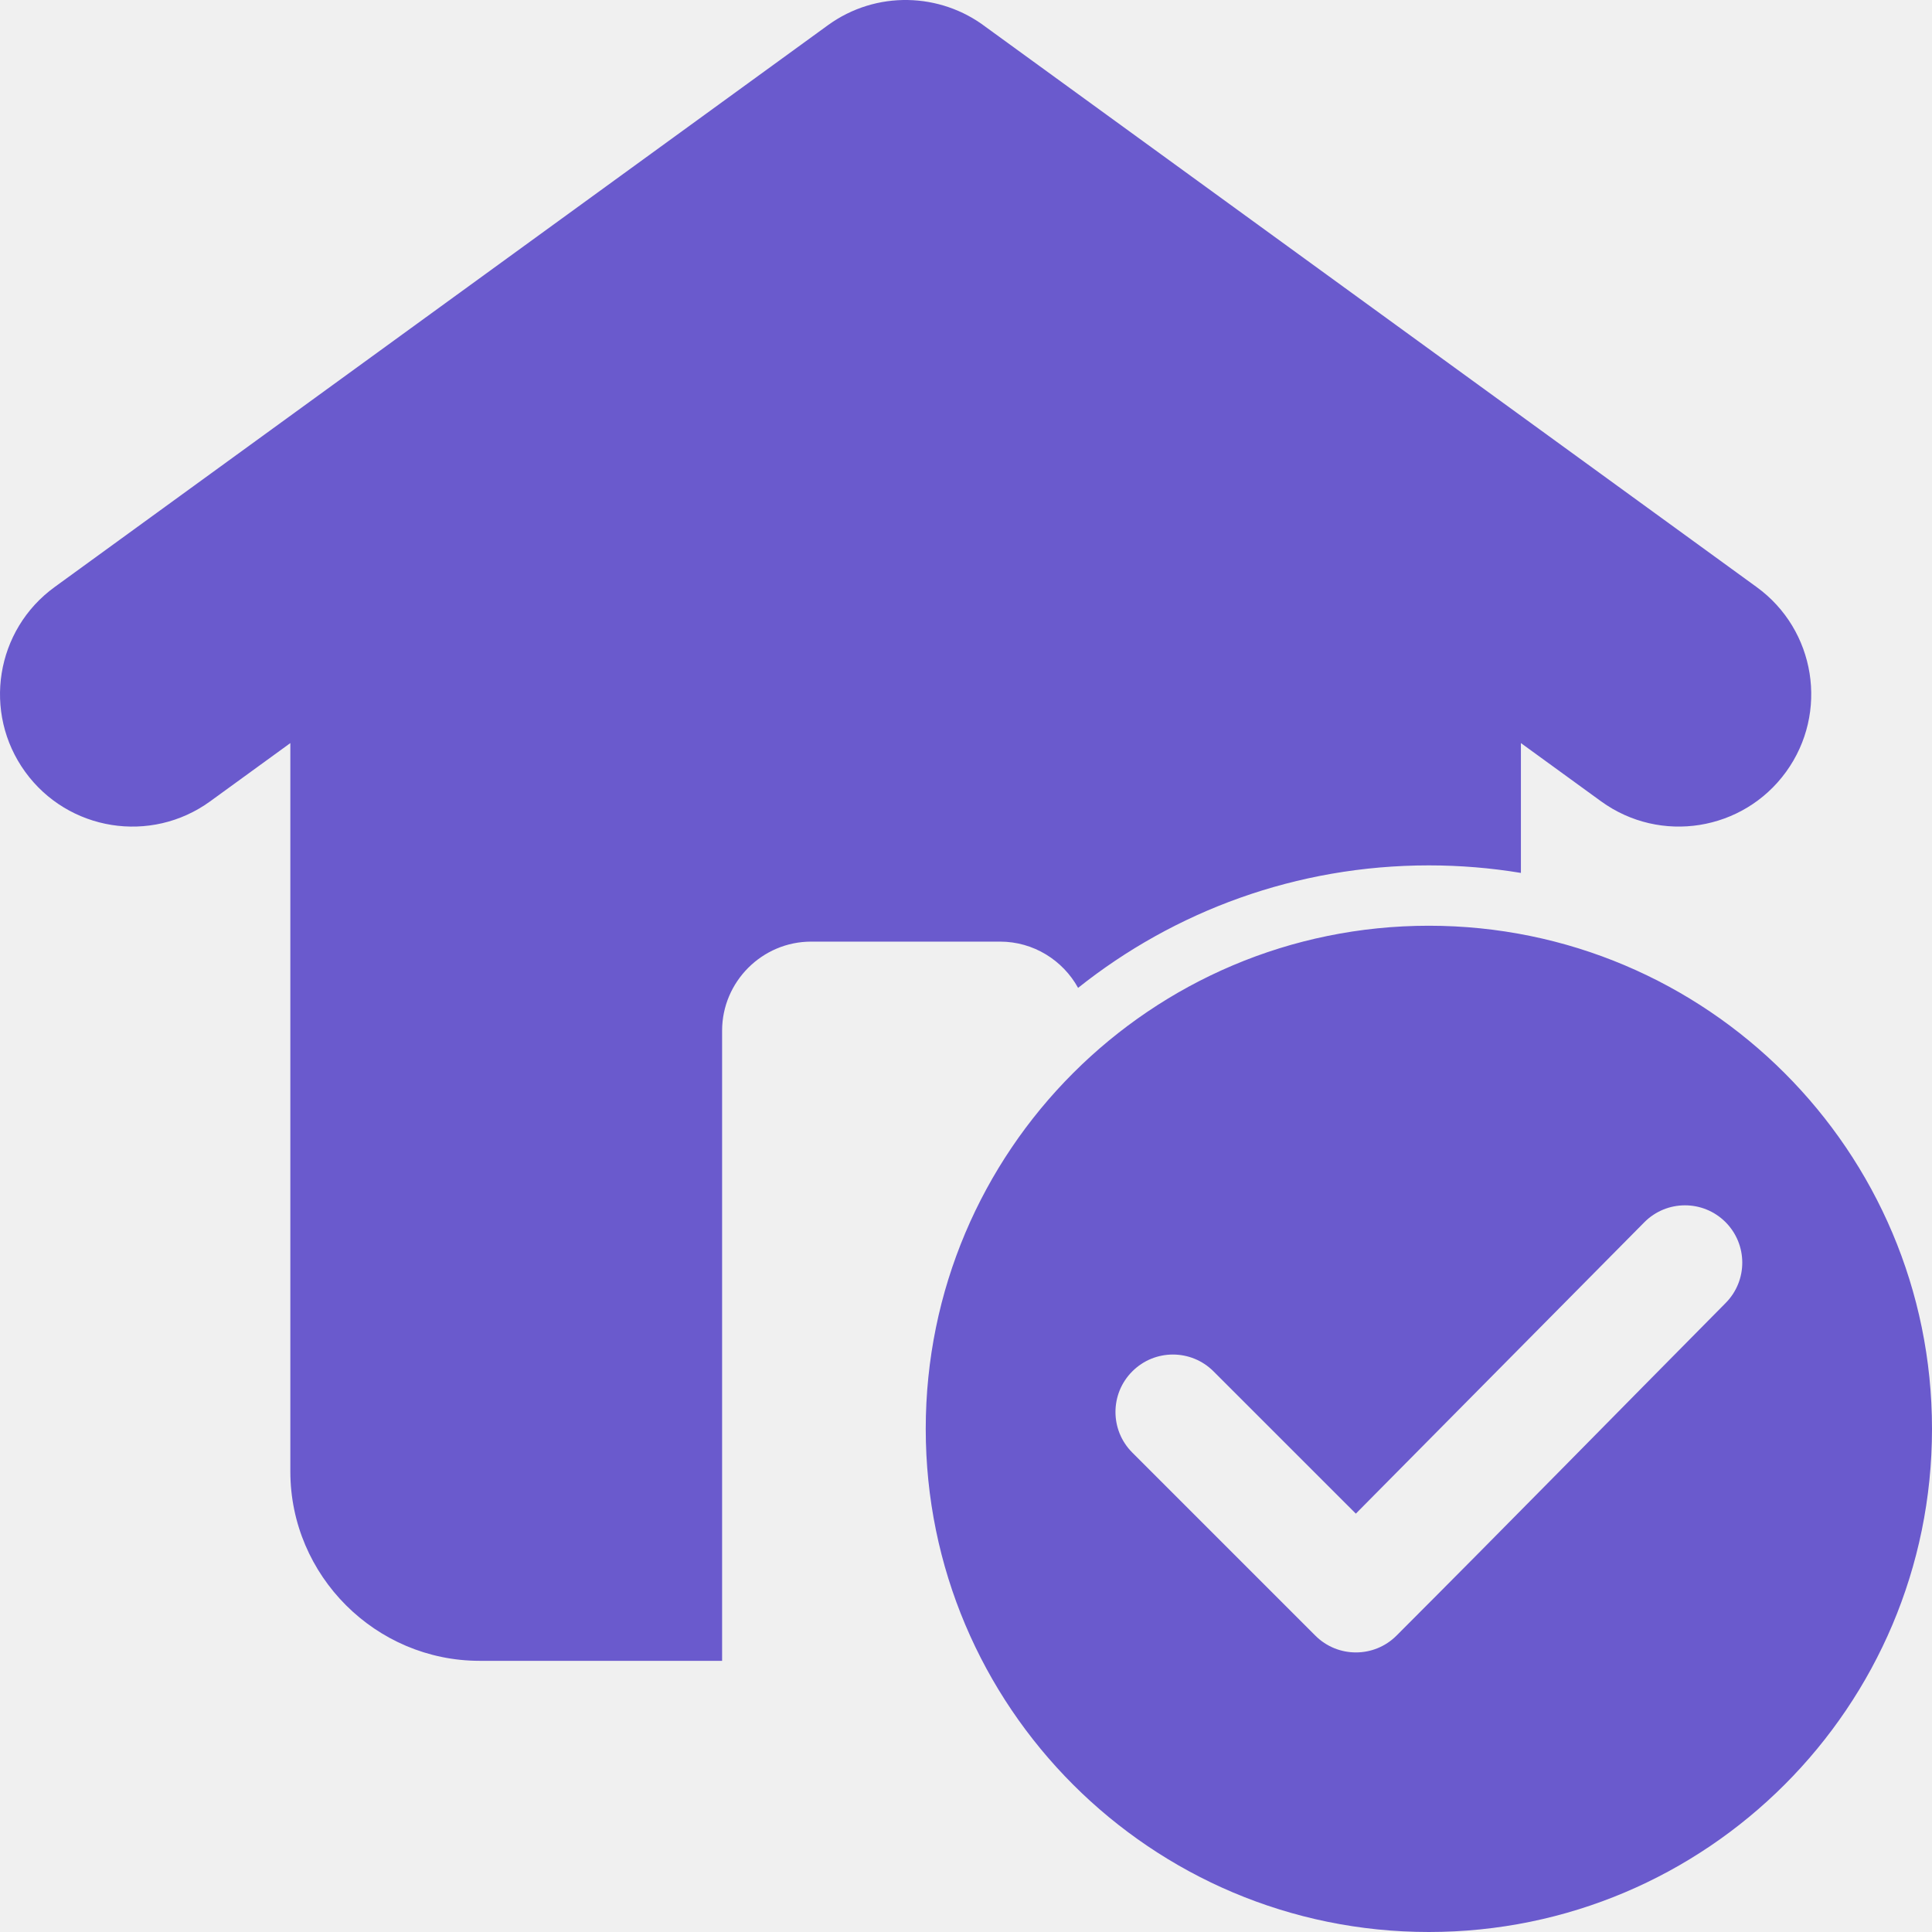
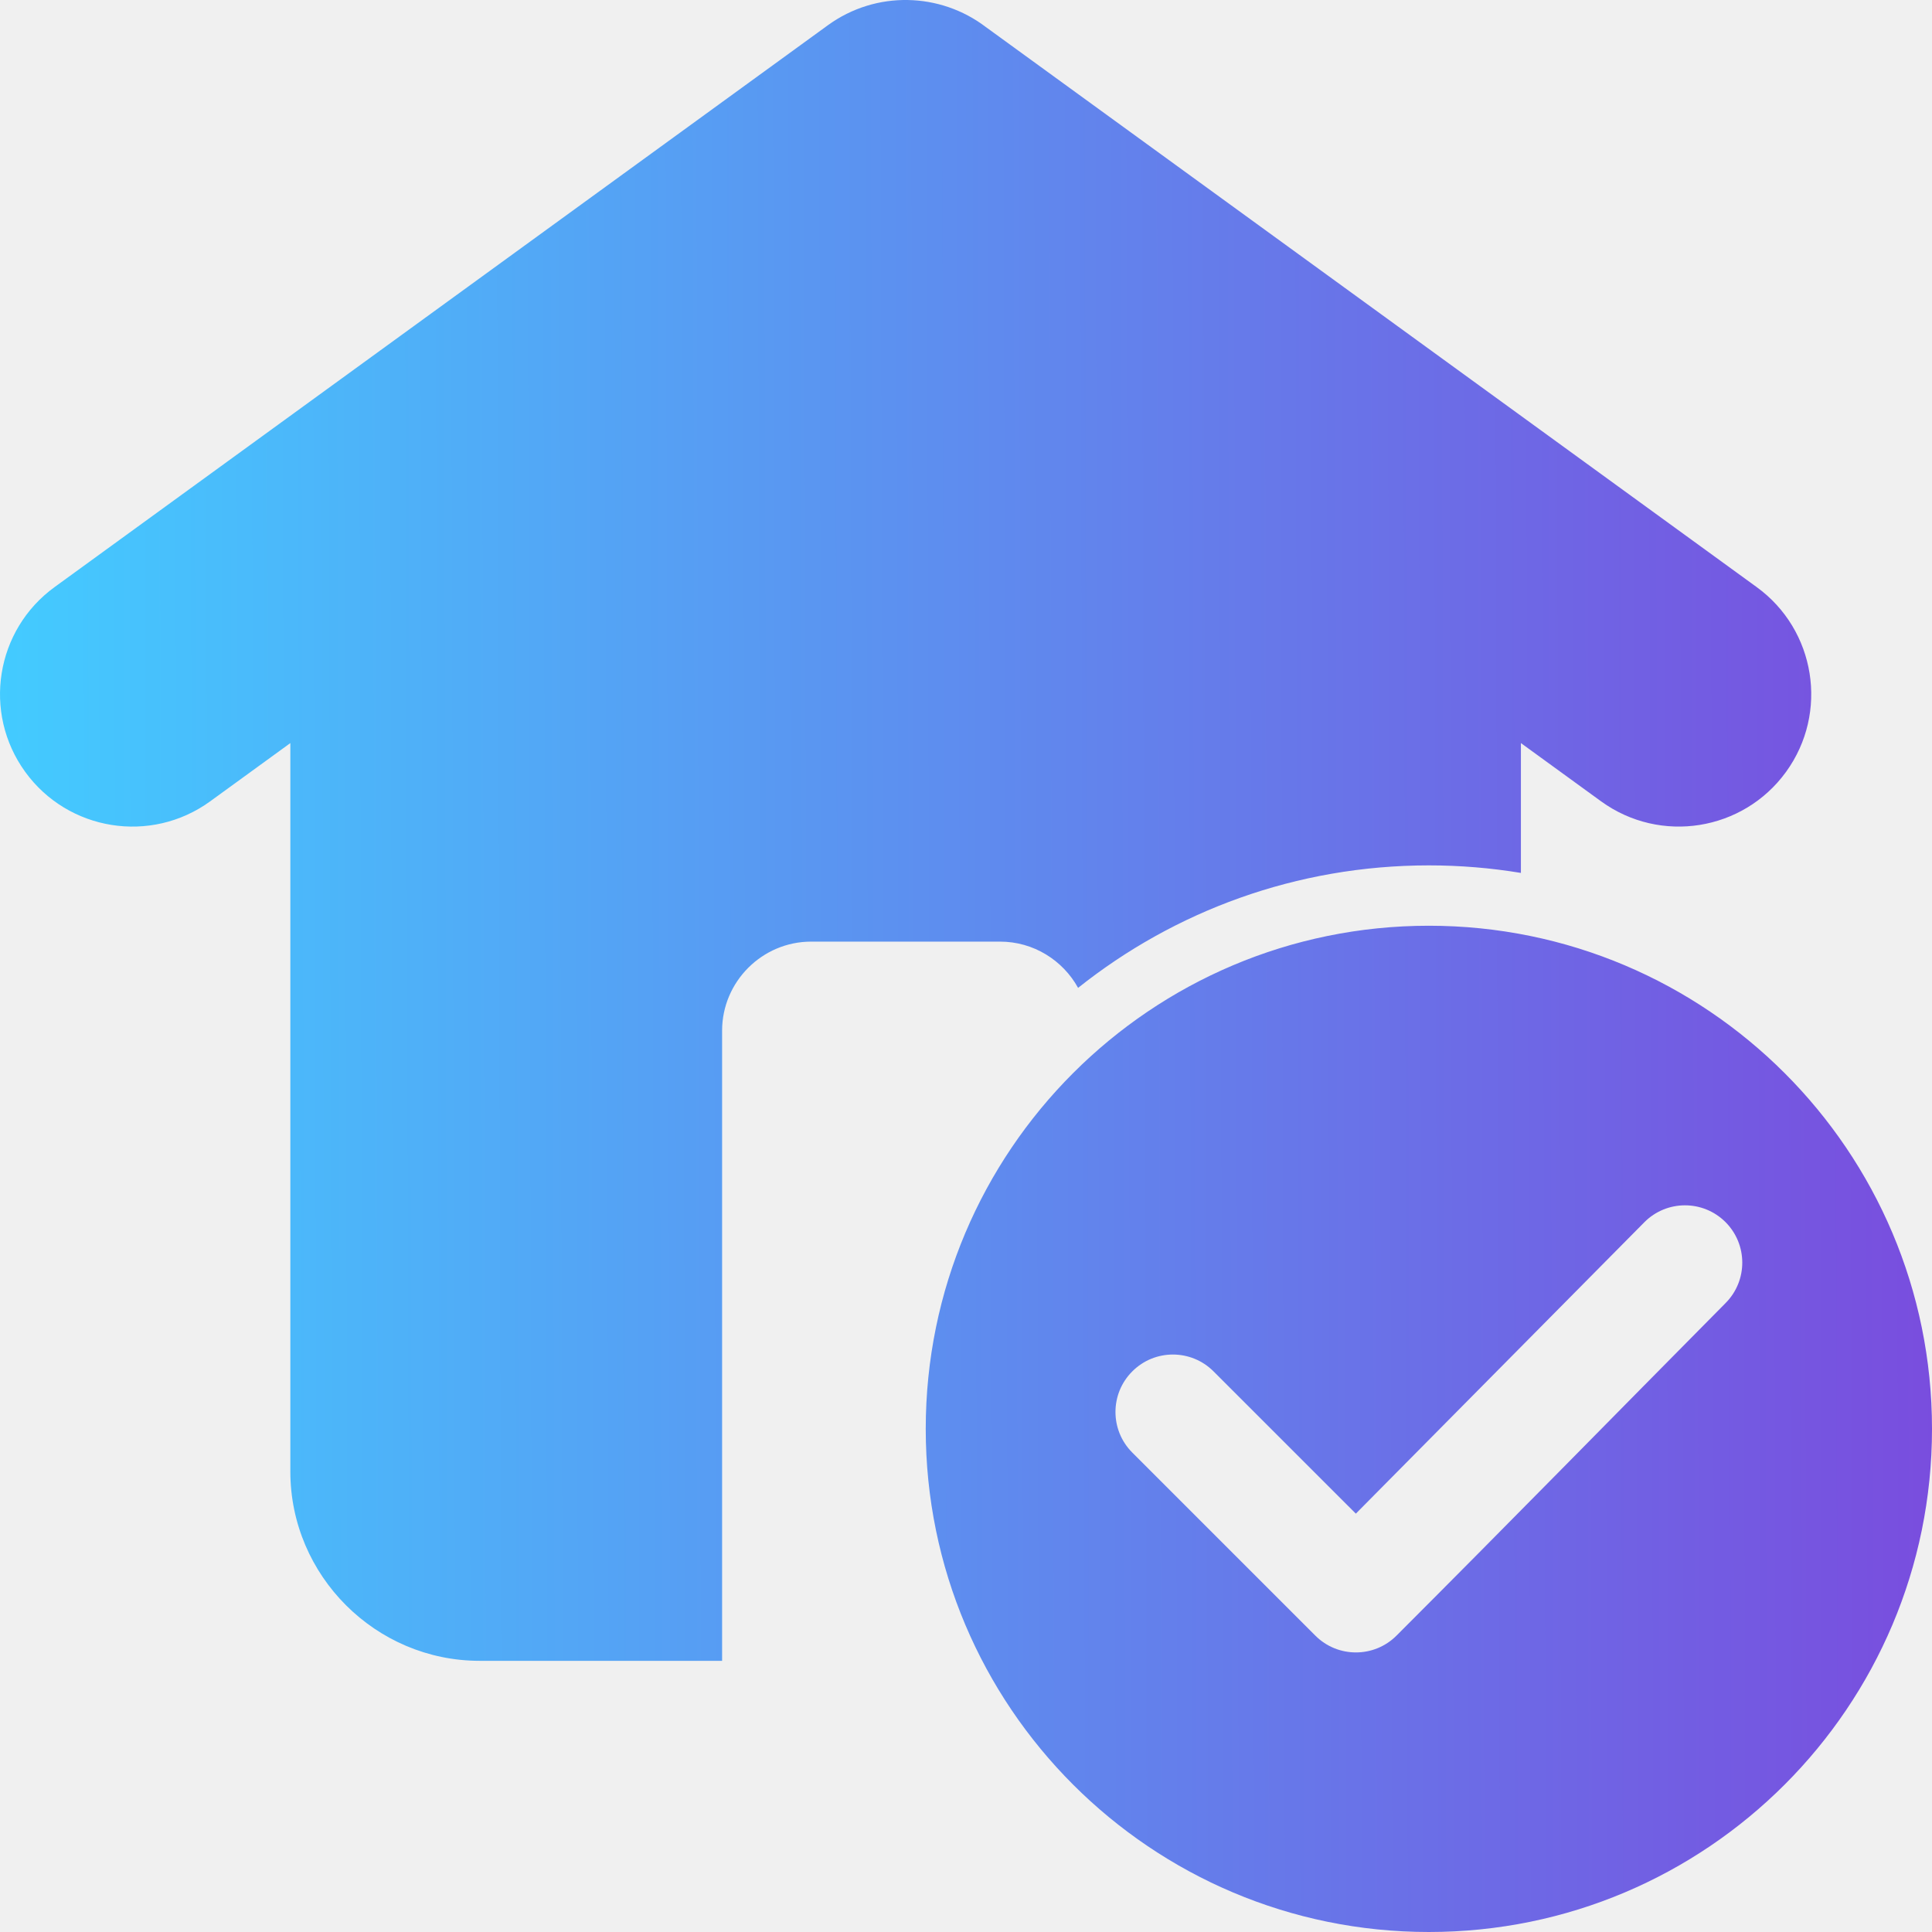
<svg xmlns="http://www.w3.org/2000/svg" width="50" height="50" viewBox="0 0 50 50" fill="none">
-   <g clip-path="url(#clip0_21610_565)">
-     <path fill-rule="evenodd" clip-rule="evenodd" d="M7.514 19.231V38.083C7.514 40.777 9.719 42.982 12.413 42.982H18.688V26.674C18.688 25.406 19.725 24.369 20.993 24.369H25.882C26.749 24.369 27.508 24.854 27.901 25.566C30.392 23.582 33.547 22.396 36.979 22.396C37.791 22.396 38.586 22.463 39.361 22.591V19.231L41.438 20.74C42.97 21.85 45.112 21.508 46.223 19.976C47.333 18.444 46.991 16.301 45.459 15.191L25.507 0.695C24.337 -0.193 22.678 -0.255 21.427 0.652L1.416 15.191C-0.116 16.301 -0.458 18.444 0.652 19.976C1.762 21.508 3.905 21.851 5.437 20.74L7.514 19.231ZM36.979 23.958C44.17 23.958 50 29.788 50 36.979C50 44.17 44.17 50 36.979 50C29.788 50 23.958 44.17 23.958 36.979C23.958 29.788 29.788 23.958 36.979 23.958ZM29.304 37.593C28.723 37.012 28.723 36.071 29.304 35.491C29.884 34.91 30.825 34.91 31.406 35.491L35.089 39.173L42.556 31.631C43.134 31.05 44.072 31.048 44.653 31.625C45.233 32.203 45.236 33.141 44.659 33.722C41.82 36.588 38.994 39.477 36.142 42.329C35.562 42.91 34.62 42.91 34.04 42.329L29.304 37.593Z" fill="#6A5ACD" />
+   <g clip-path="url(#clip0_21618_2291)">
+     <path fill-rule="evenodd" clip-rule="evenodd" d="M7.514 19.231V38.083C7.514 40.777 9.719 42.982 12.413 42.982H18.688V26.674C18.688 25.406 19.725 24.369 20.993 24.369H25.882C26.749 24.369 27.508 24.854 27.901 25.566C30.392 23.582 33.547 22.396 36.979 22.396C37.791 22.396 38.586 22.463 39.361 22.591V19.231L41.438 20.74C42.97 21.85 45.112 21.508 46.223 19.976C47.333 18.444 46.991 16.301 45.459 15.191L25.507 0.695C24.337 -0.193 22.678 -0.255 21.427 0.652L1.416 15.191C-0.116 16.301 -0.458 18.444 0.652 19.976C1.762 21.508 3.905 21.851 5.437 20.74L7.514 19.231ZM36.979 23.958C44.17 23.958 50 29.788 50 36.979C50 44.17 44.17 50 36.979 50C29.788 50 23.958 44.17 23.958 36.979C23.958 29.788 29.788 23.958 36.979 23.958ZM29.304 37.593C28.723 37.012 28.723 36.071 29.304 35.491C29.884 34.91 30.825 34.91 31.406 35.491L35.089 39.173L42.556 31.631C43.134 31.05 44.072 31.048 44.653 31.625C45.233 32.203 45.236 33.141 44.659 33.722C41.82 36.588 38.994 39.477 36.142 42.329C35.562 42.91 34.62 42.91 34.04 42.329L29.304 37.593Z" fill="url(#paint0_linear_21618_2291)" />
  </g>
  <defs>
-     <clipPath id="clip0_21610_565">
+     <linearGradient id="paint0_linear_21618_2291" x1="77.5" y1="25" x2="0.001" y2="25.227" gradientUnits="userSpaceOnUse">
+       <stop stop-color="#9708CC" />
+       <stop offset="1" stop-color="#43CBFF" />
+     </linearGradient>
+     <clipPath id="clip0_21618_2291">
      <rect width="50" height="50" fill="white" />
    </clipPath>
  </defs>
</svg>
